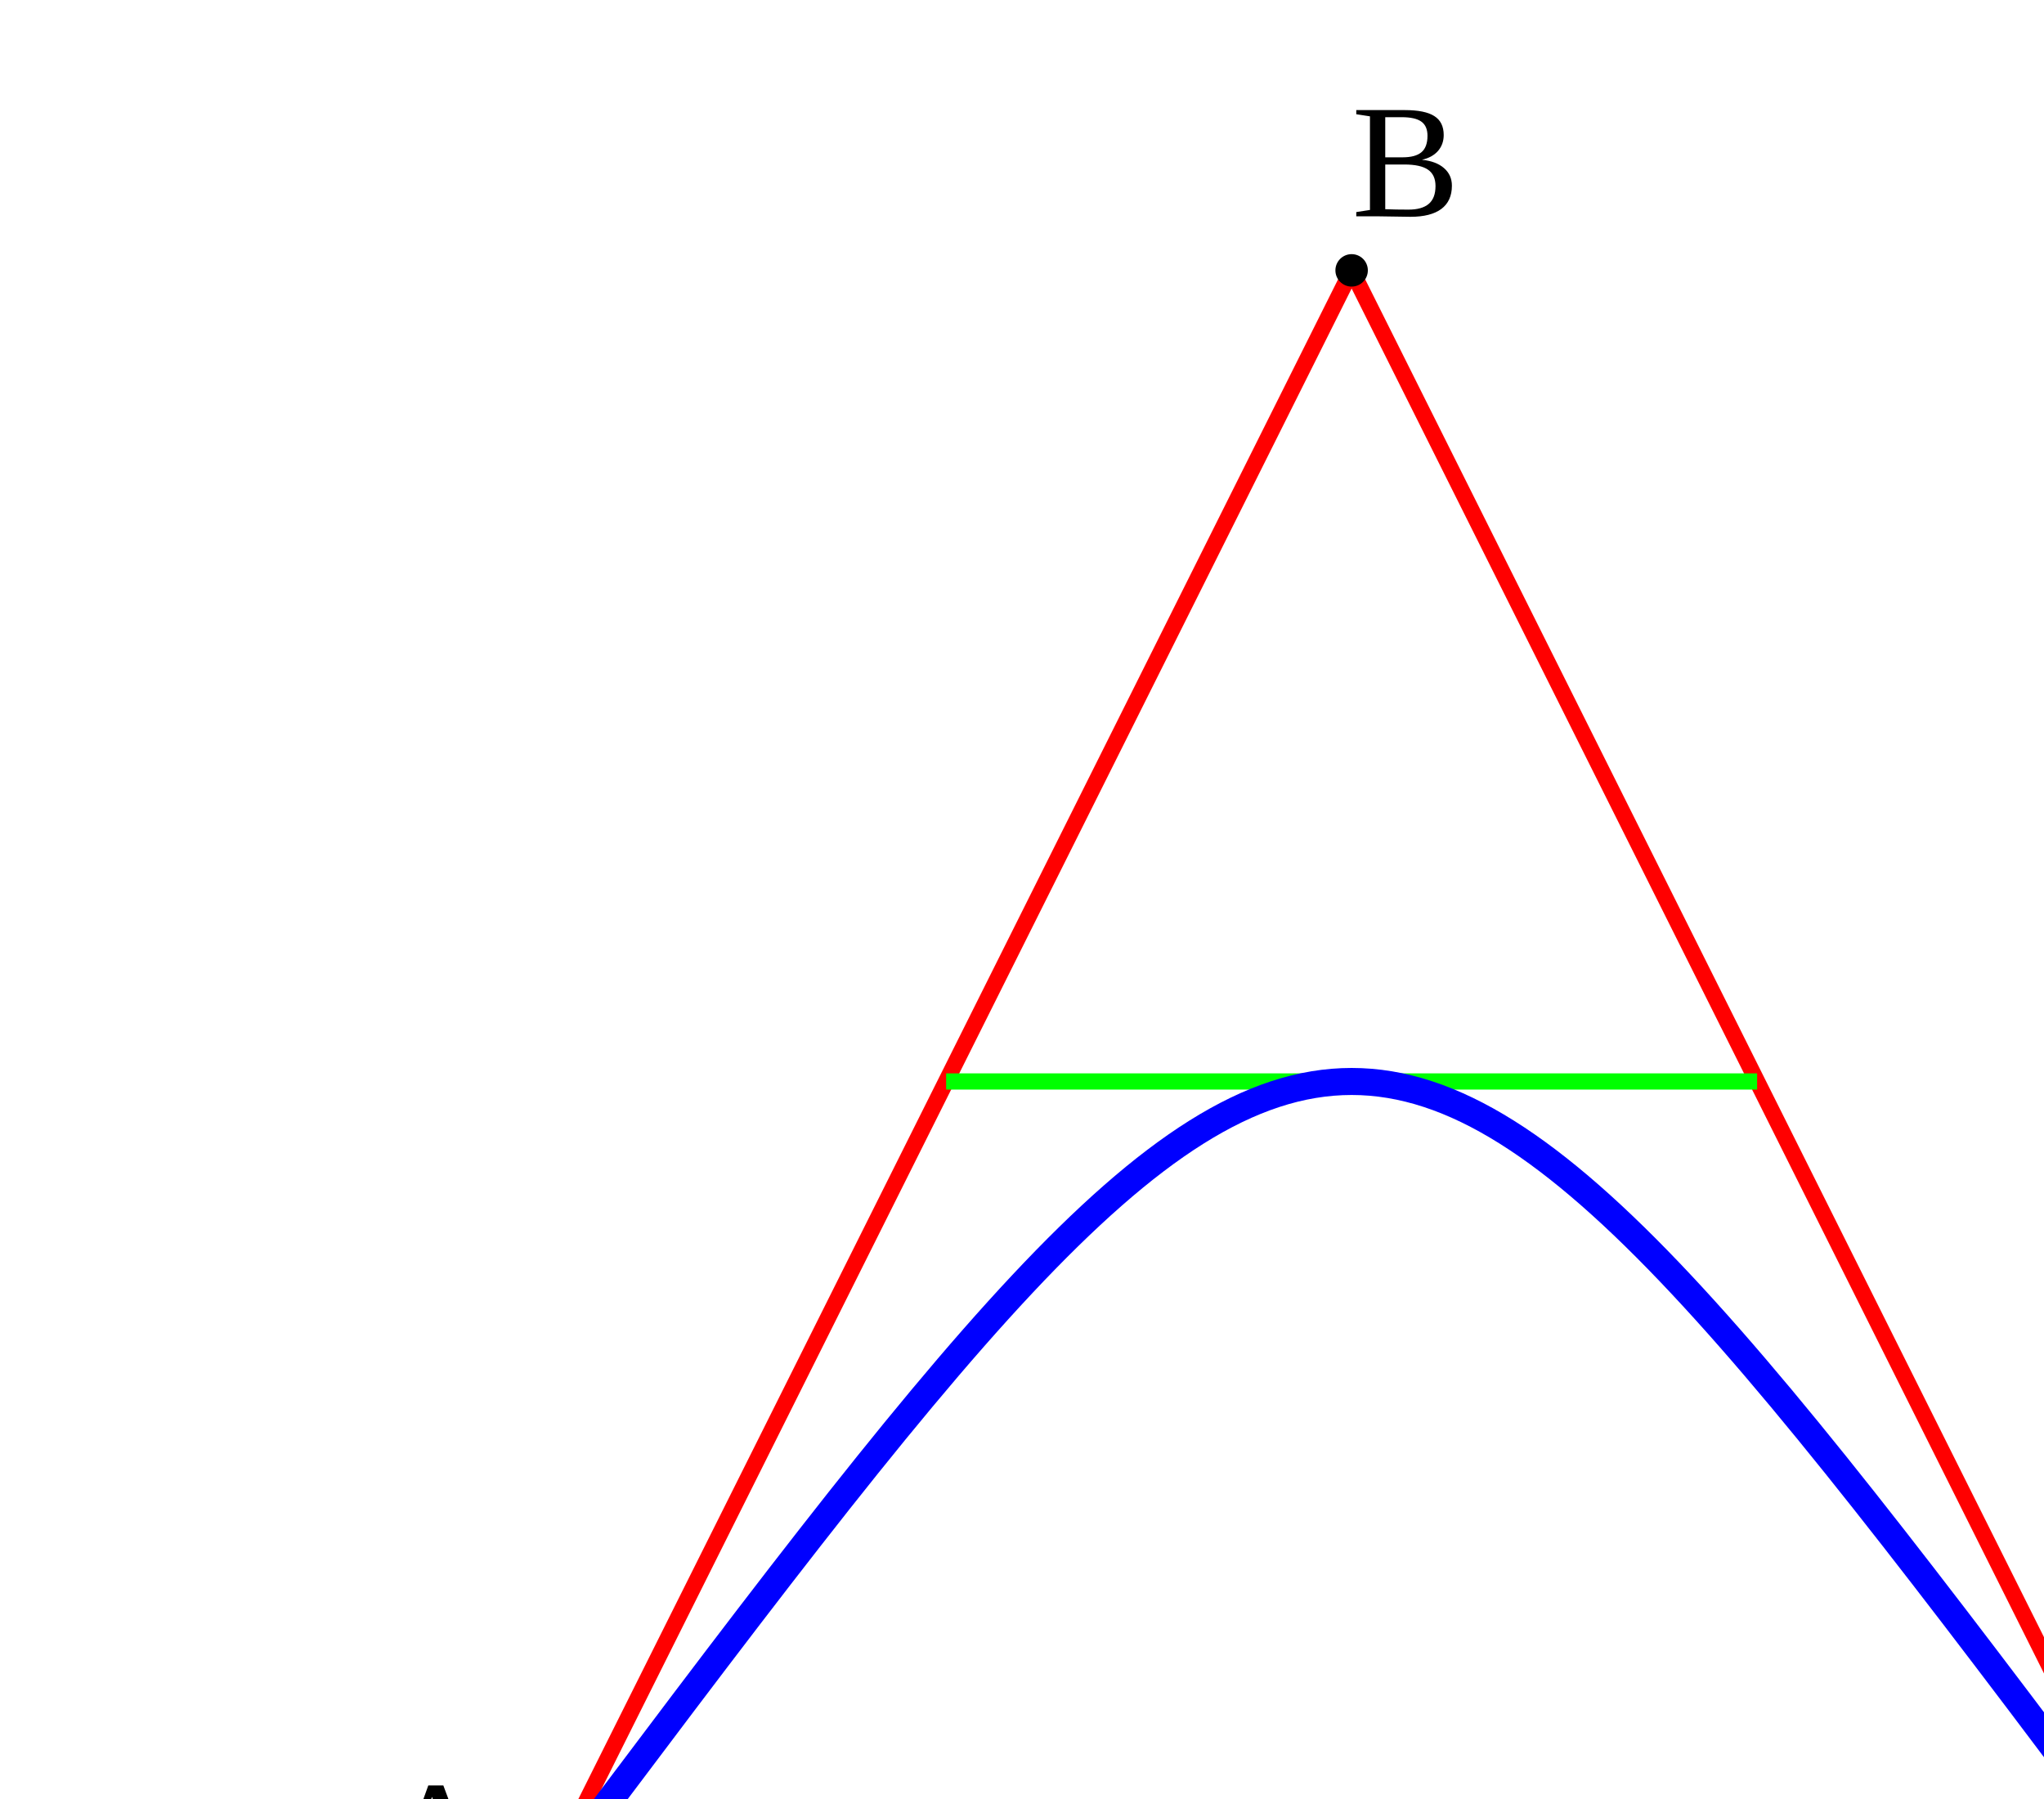
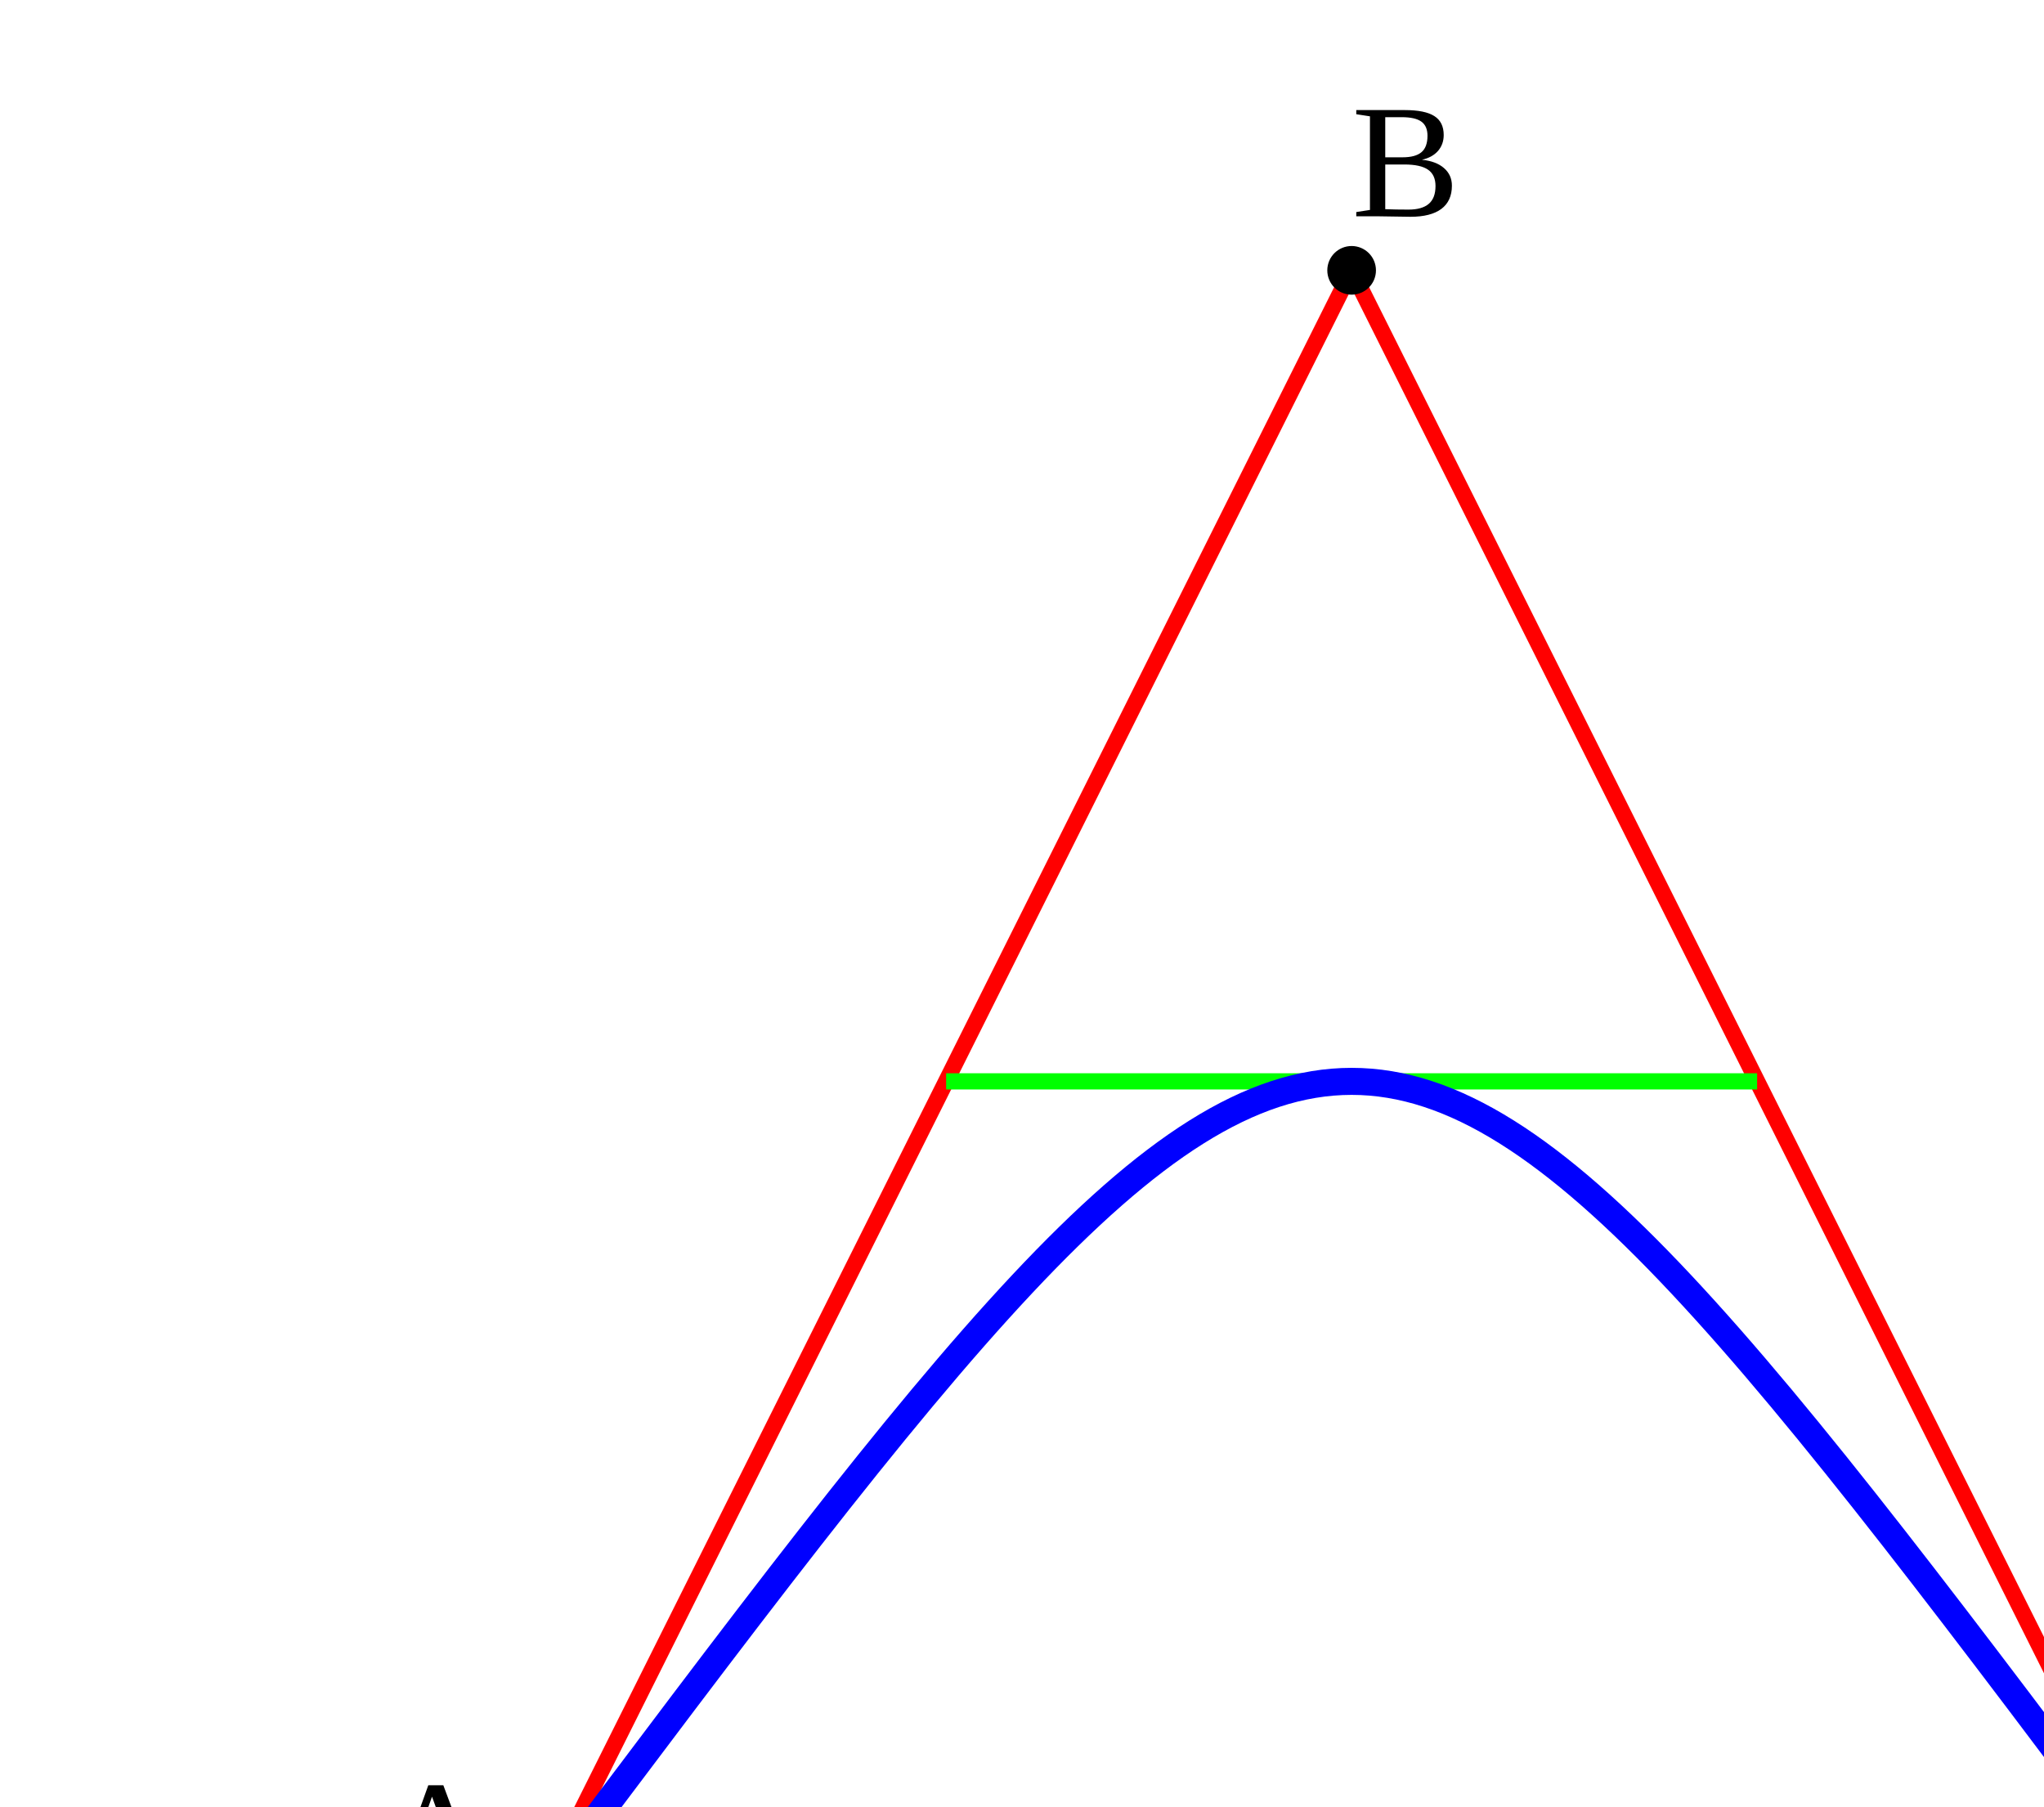
<svg xmlns="http://www.w3.org/2000/svg">
  <path d="M100,350 250,50" stroke="rgb(255,0,0)" stroke-width="3" fill="none" />
  <path d="M250,50 400,350" stroke="rgb(255,0,0)" stroke-width="3" fill="none" />
  <path d="M175,200 325,200" stroke="rgb(0,255,0)" stroke-width="3" fill="none" />
  <path d="M100,350 C250,150 250,150 400,350" stroke="rgb(0,0,255)" stroke-width="5" fill="none" />
-   <g stroke-width="3" fill="rgb(0,0,0)">
+   <g stroke="black" stroke-width="3" fill="rgb(0,0,0)">
    <circle cx="100" cy="350" r="3" />
    <circle cx="250" cy="50" r="3" />
    <circle cx="400" cy="350" r="3" />
  </g>
  <g font-size="30" fill="rgb(0,0,0)" stroke="none">
    <text x="100" y="350" dx="-30">A</text>
    <text x="250" y="50" dy="-10">B</text>
    <text x="400" y="350" dx="30">C</text>
  </g>
</svg>
